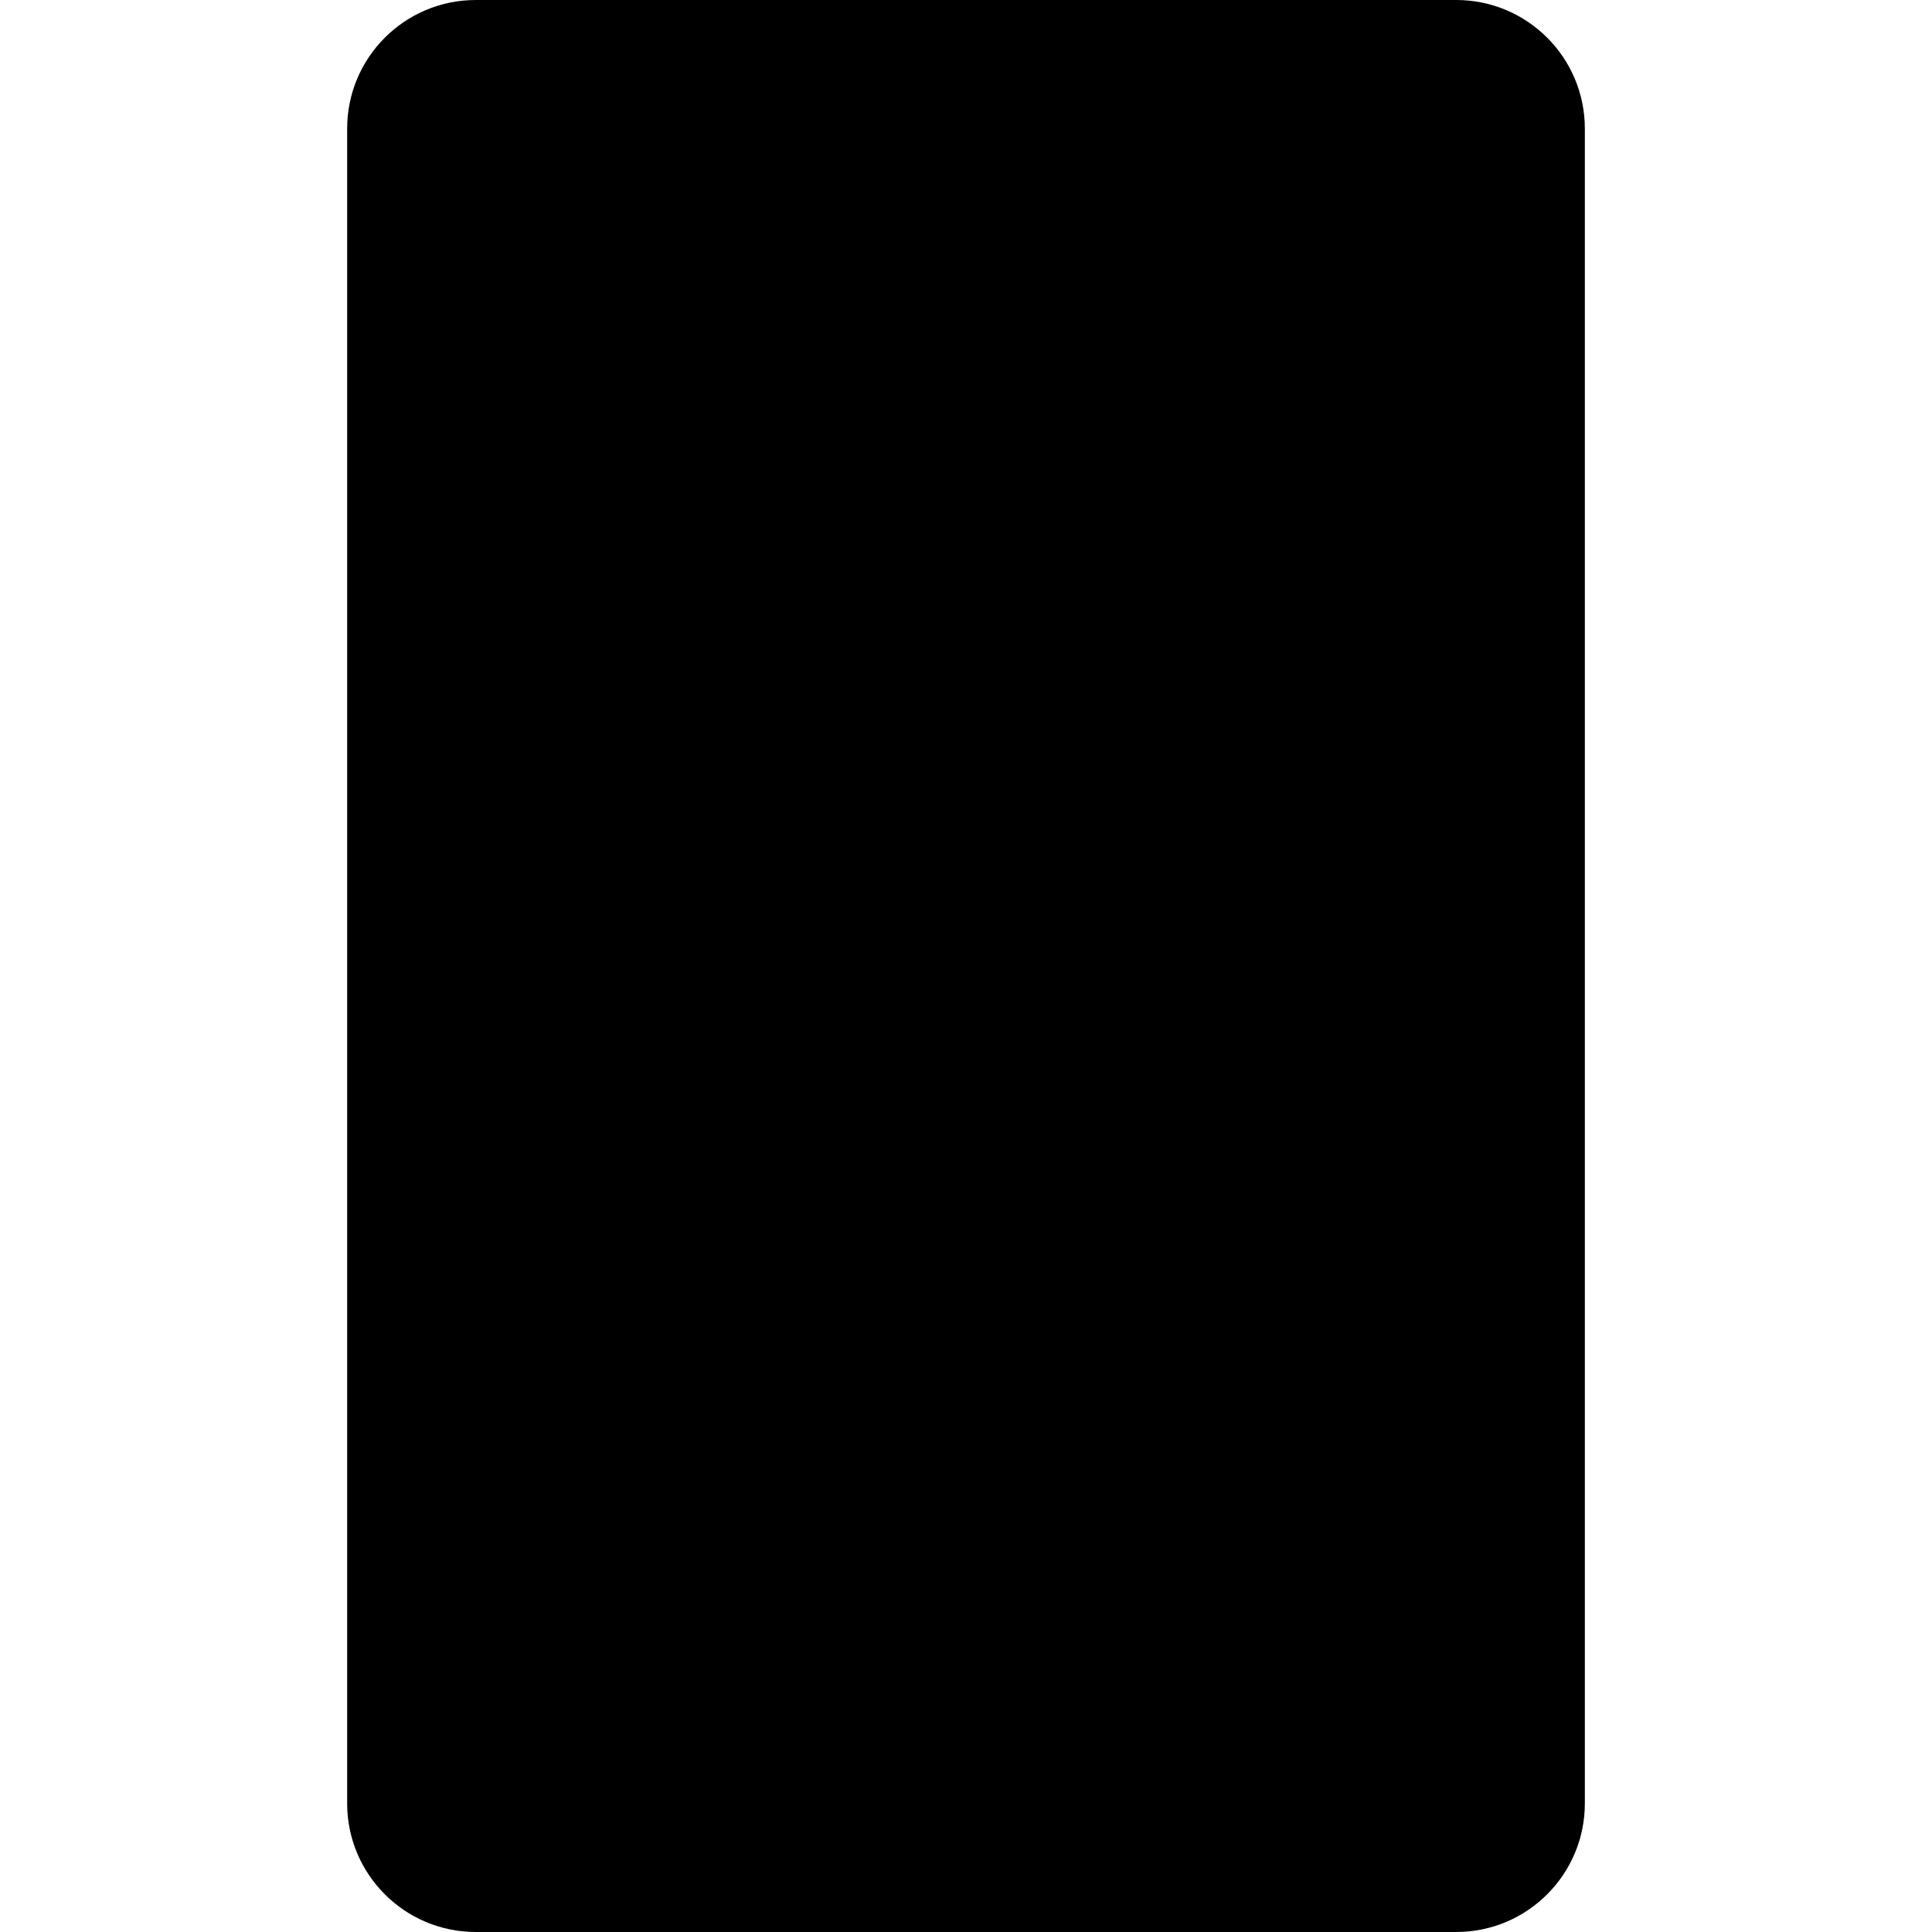
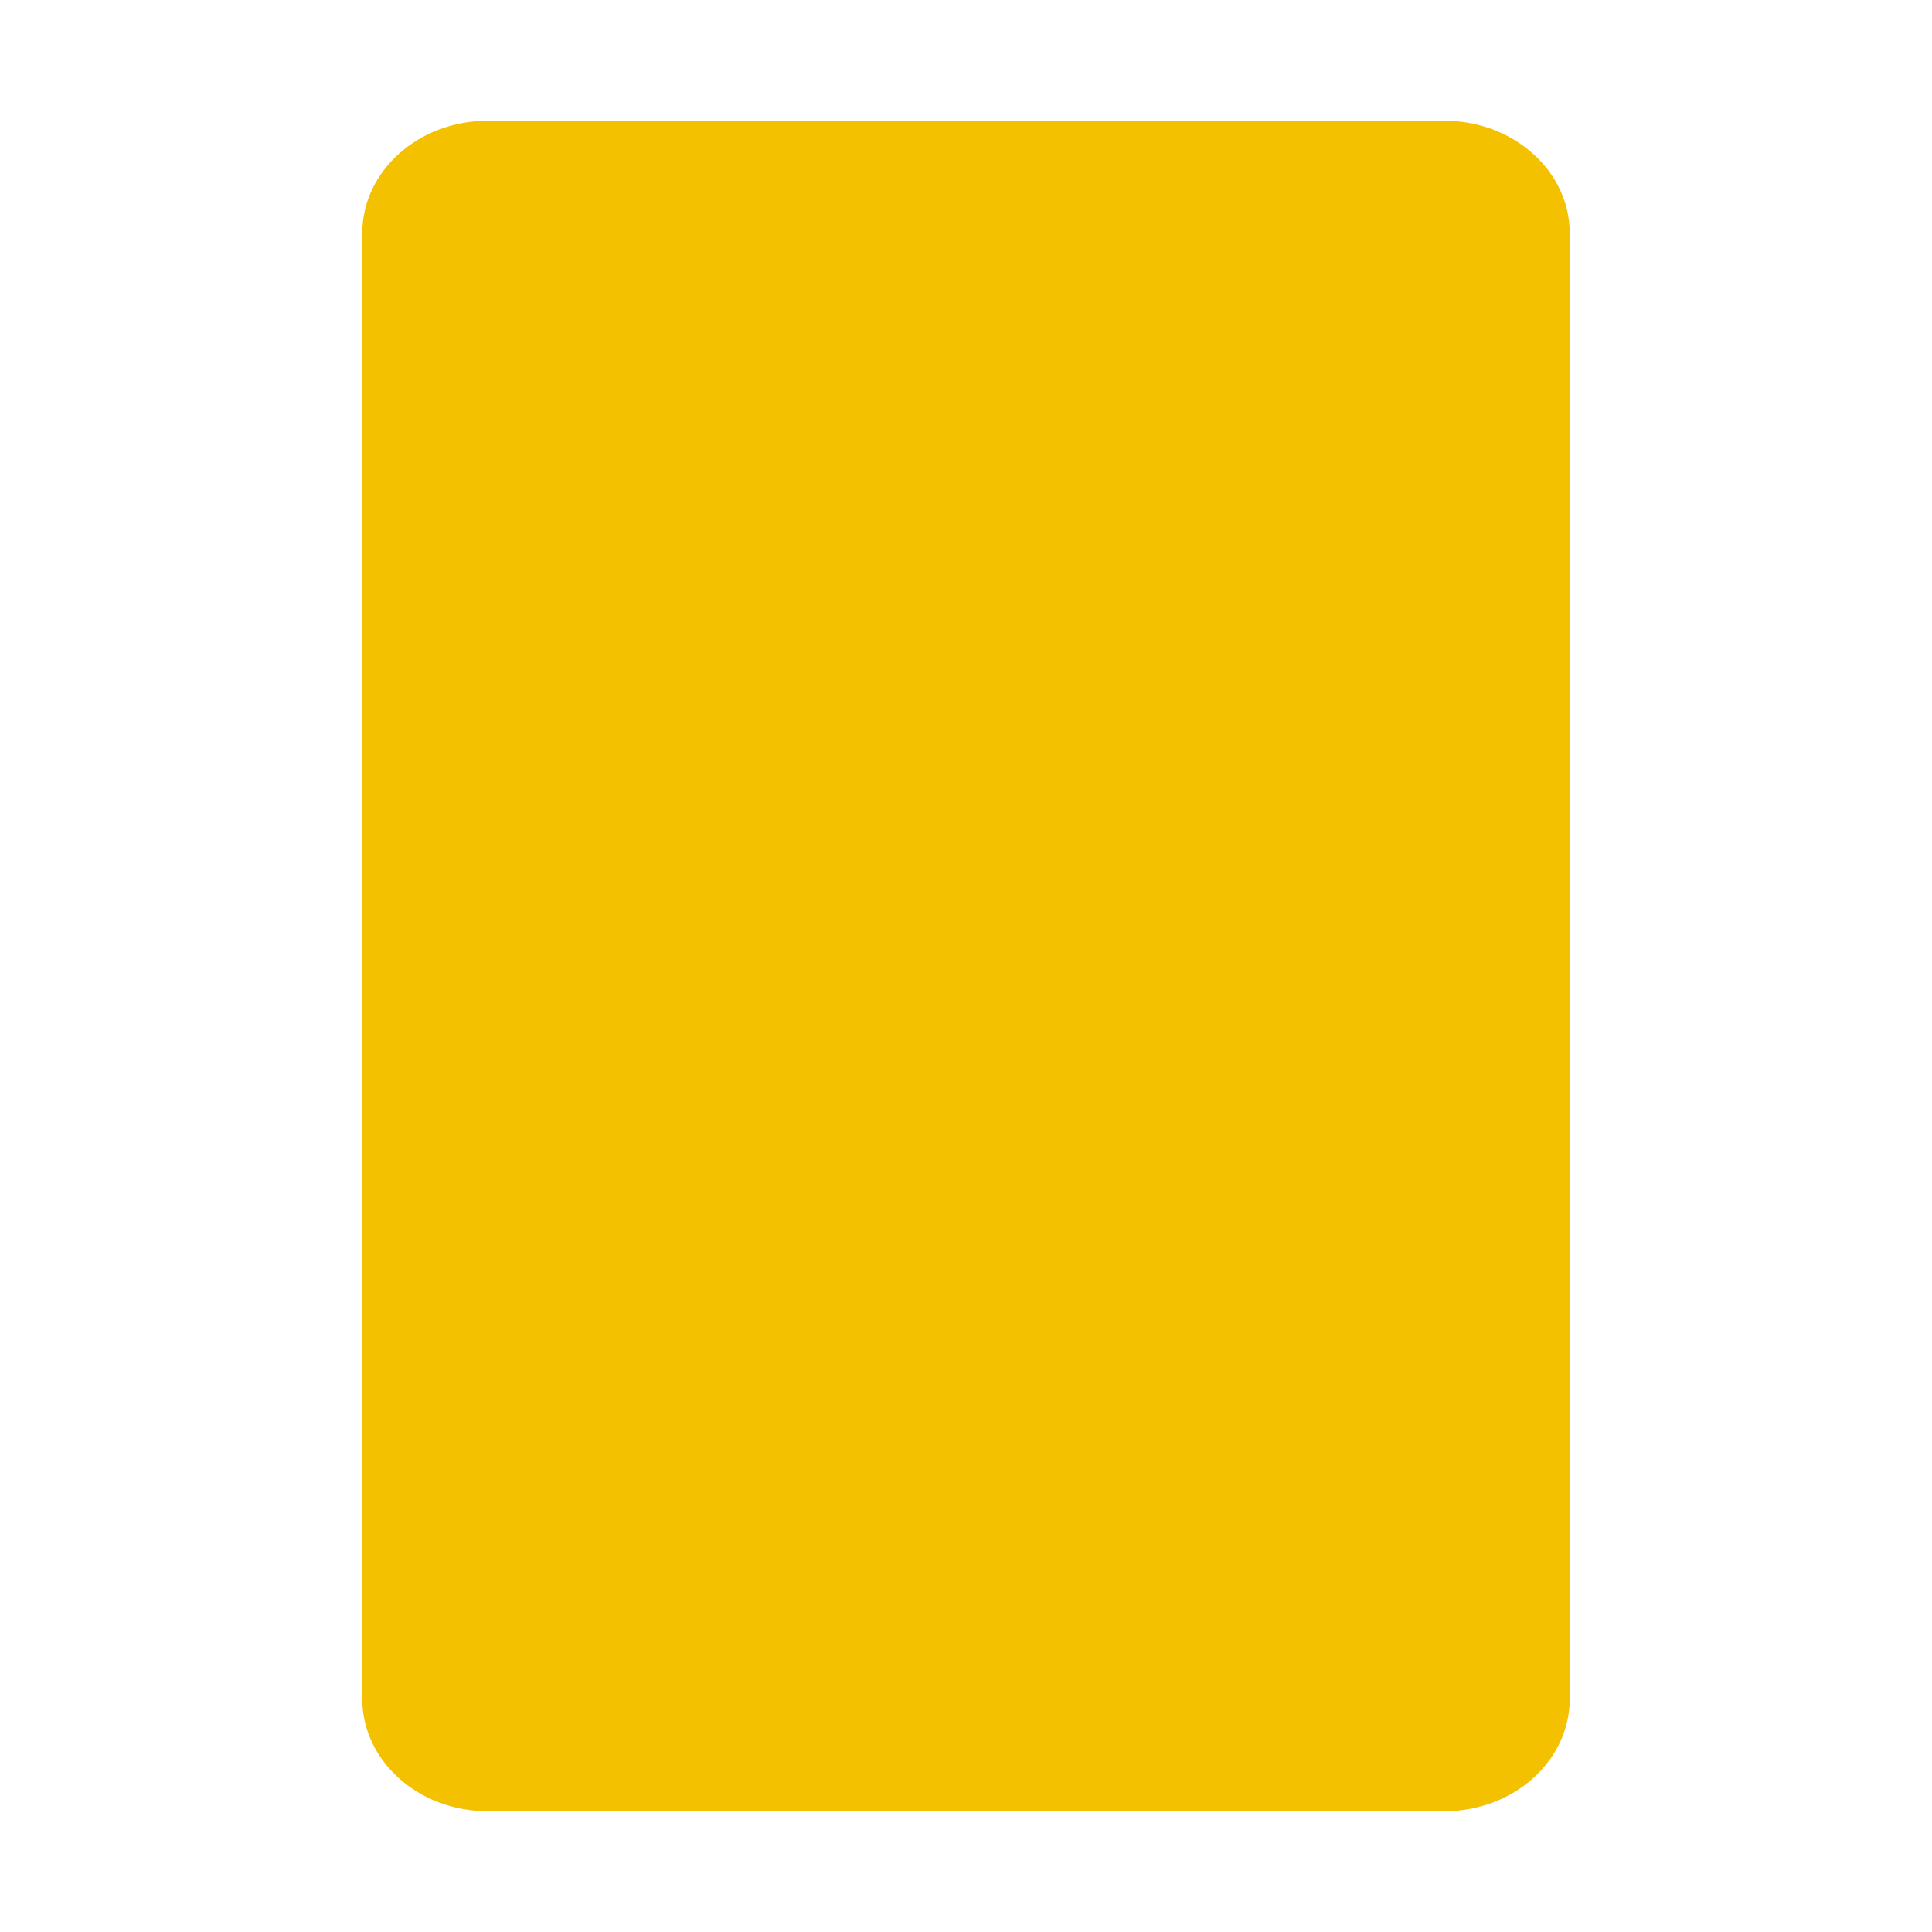
<svg xmlns="http://www.w3.org/2000/svg" width="16" height="16" viewBox="0 0 16 16" fill="none">
-   <path d="M3.94 0H12.06C12.648 0 13.125 0.477 13.125 1.065V14.935C13.125 15.523 12.648 16 12.06 16H3.94C3.352 16 2.875 15.523 2.875 14.935V1.065C2.875 0.477 3.352 0 3.94 0Z" fill="black" />
+   <path d="M4.039 1H11.961C12.535 1 13 1.417 13 1.932V14.068C13 14.583 12.535 15 11.961 15H4.039C3.465 15 3 14.583 3 14.068V1.932C3 1.417 3.465 1 4.039 1Z" fill="#F4C101" />
</svg>
